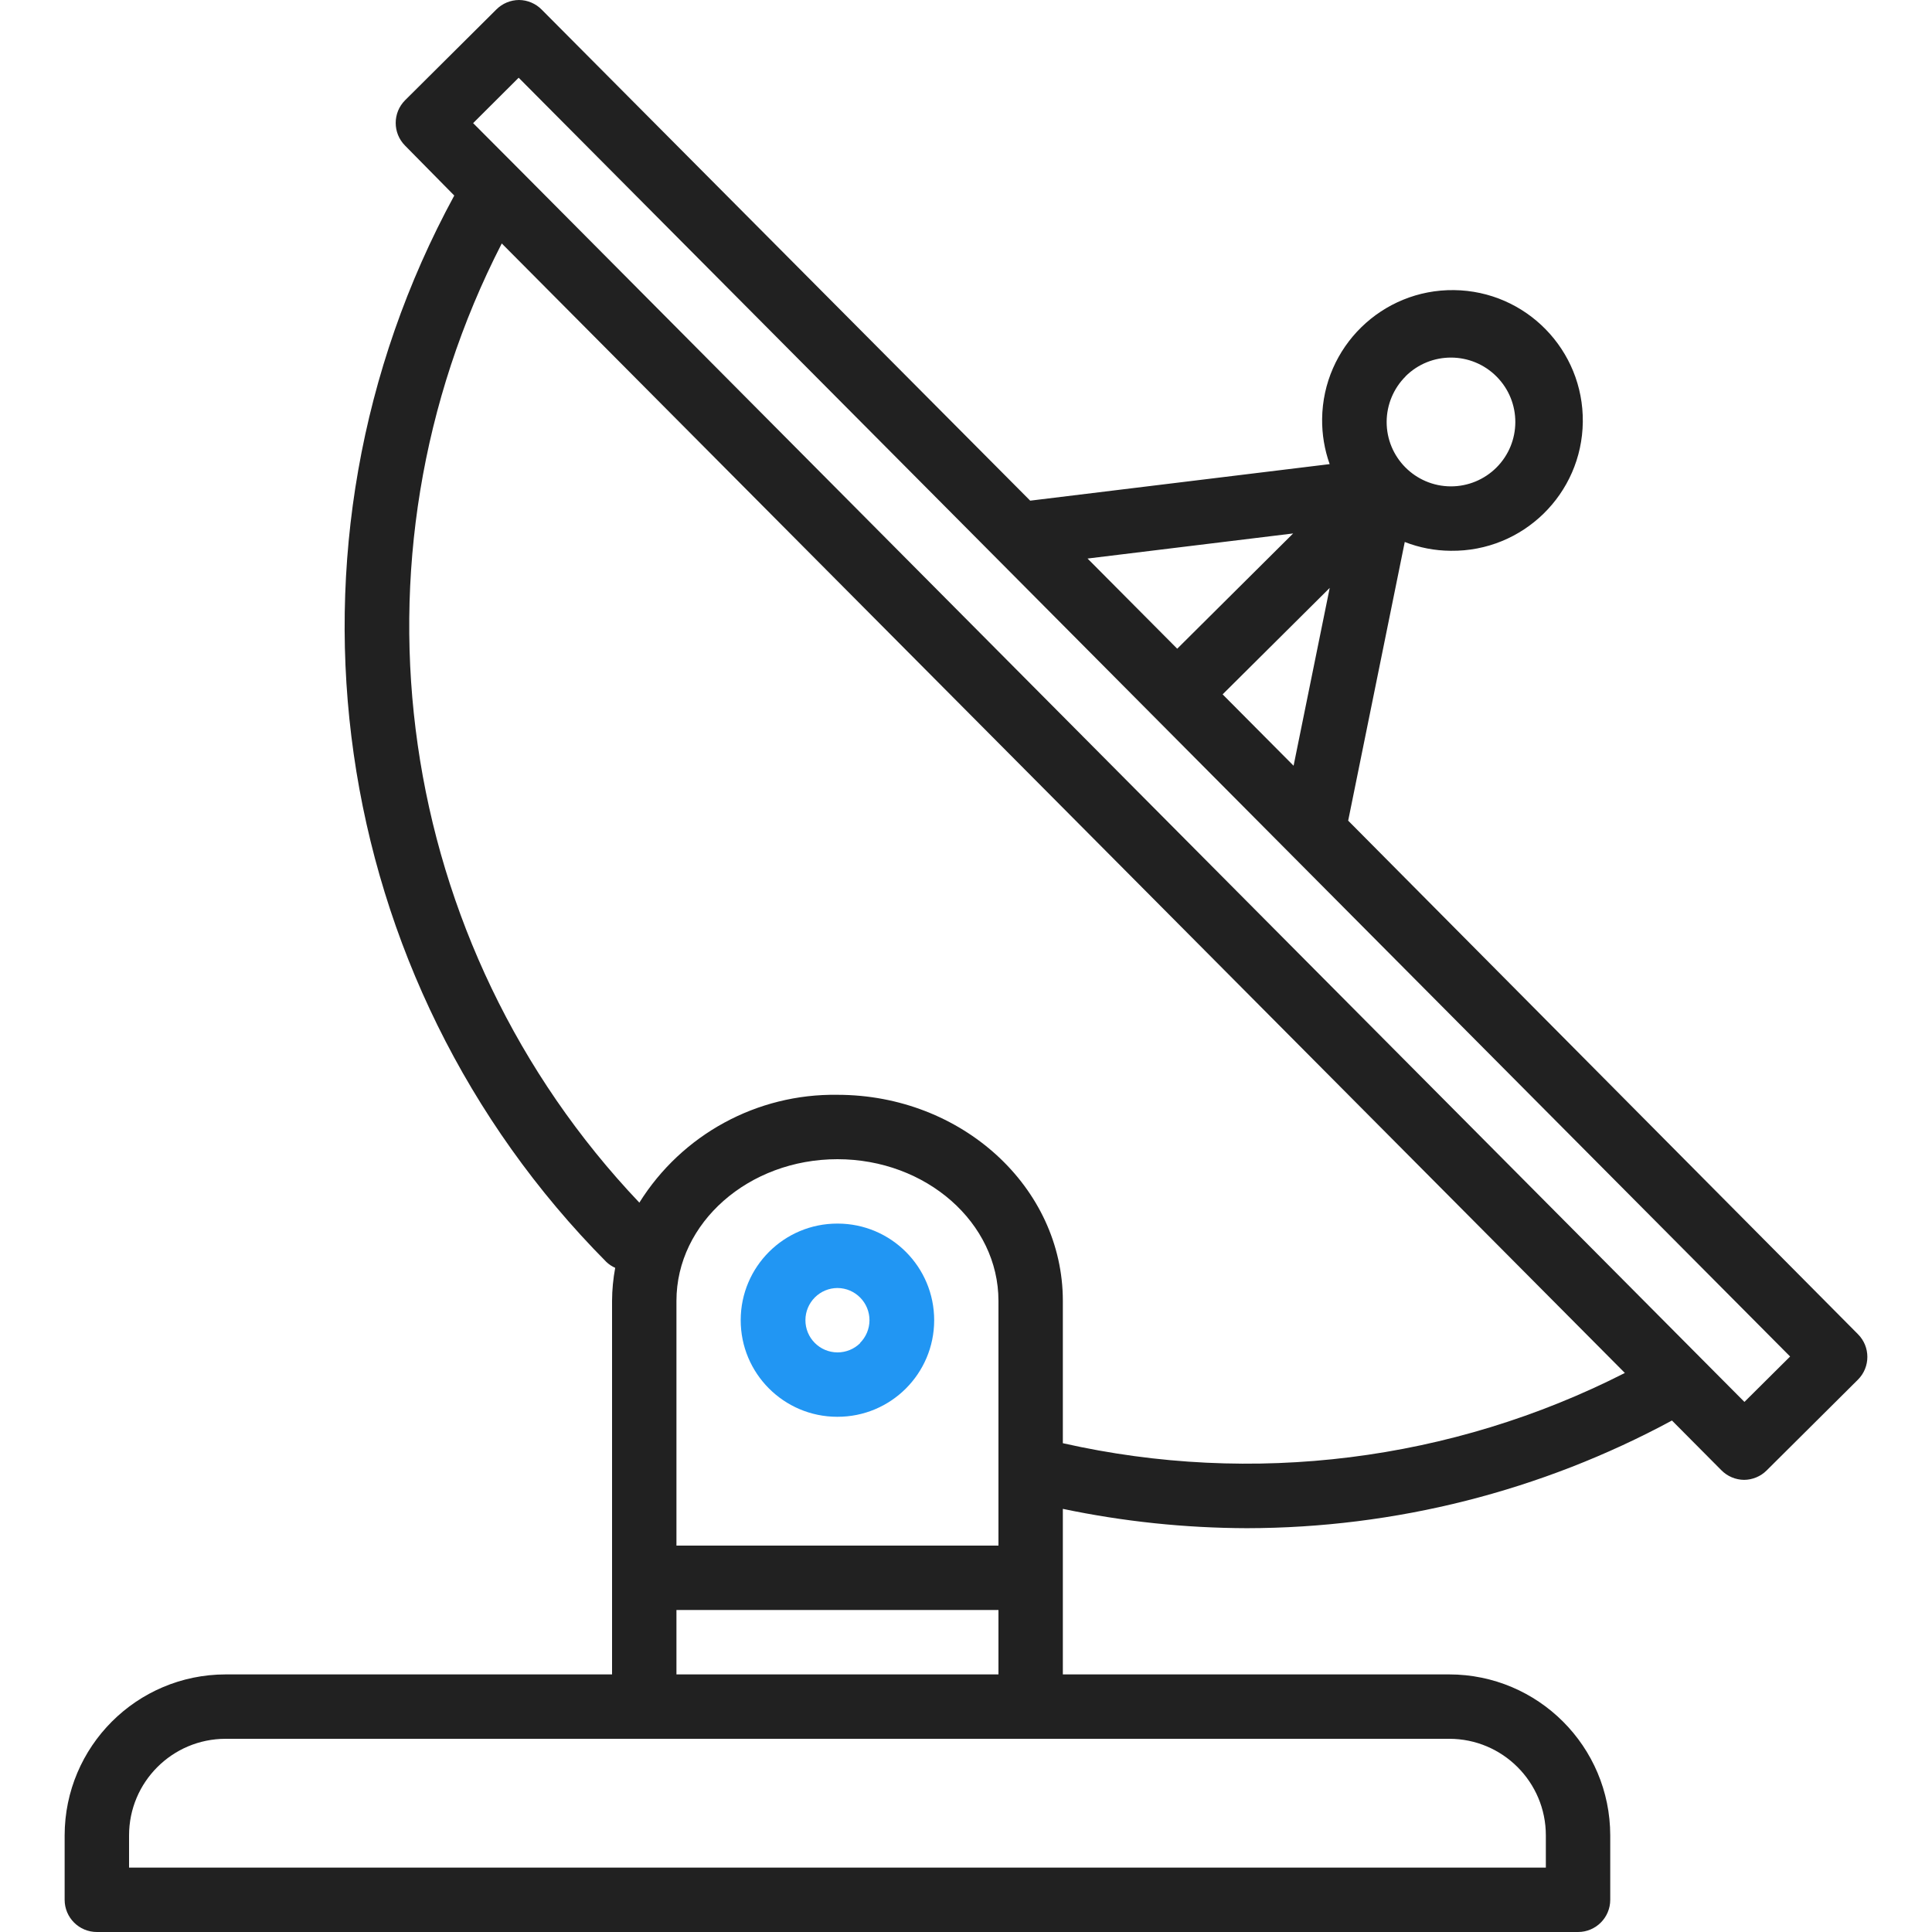
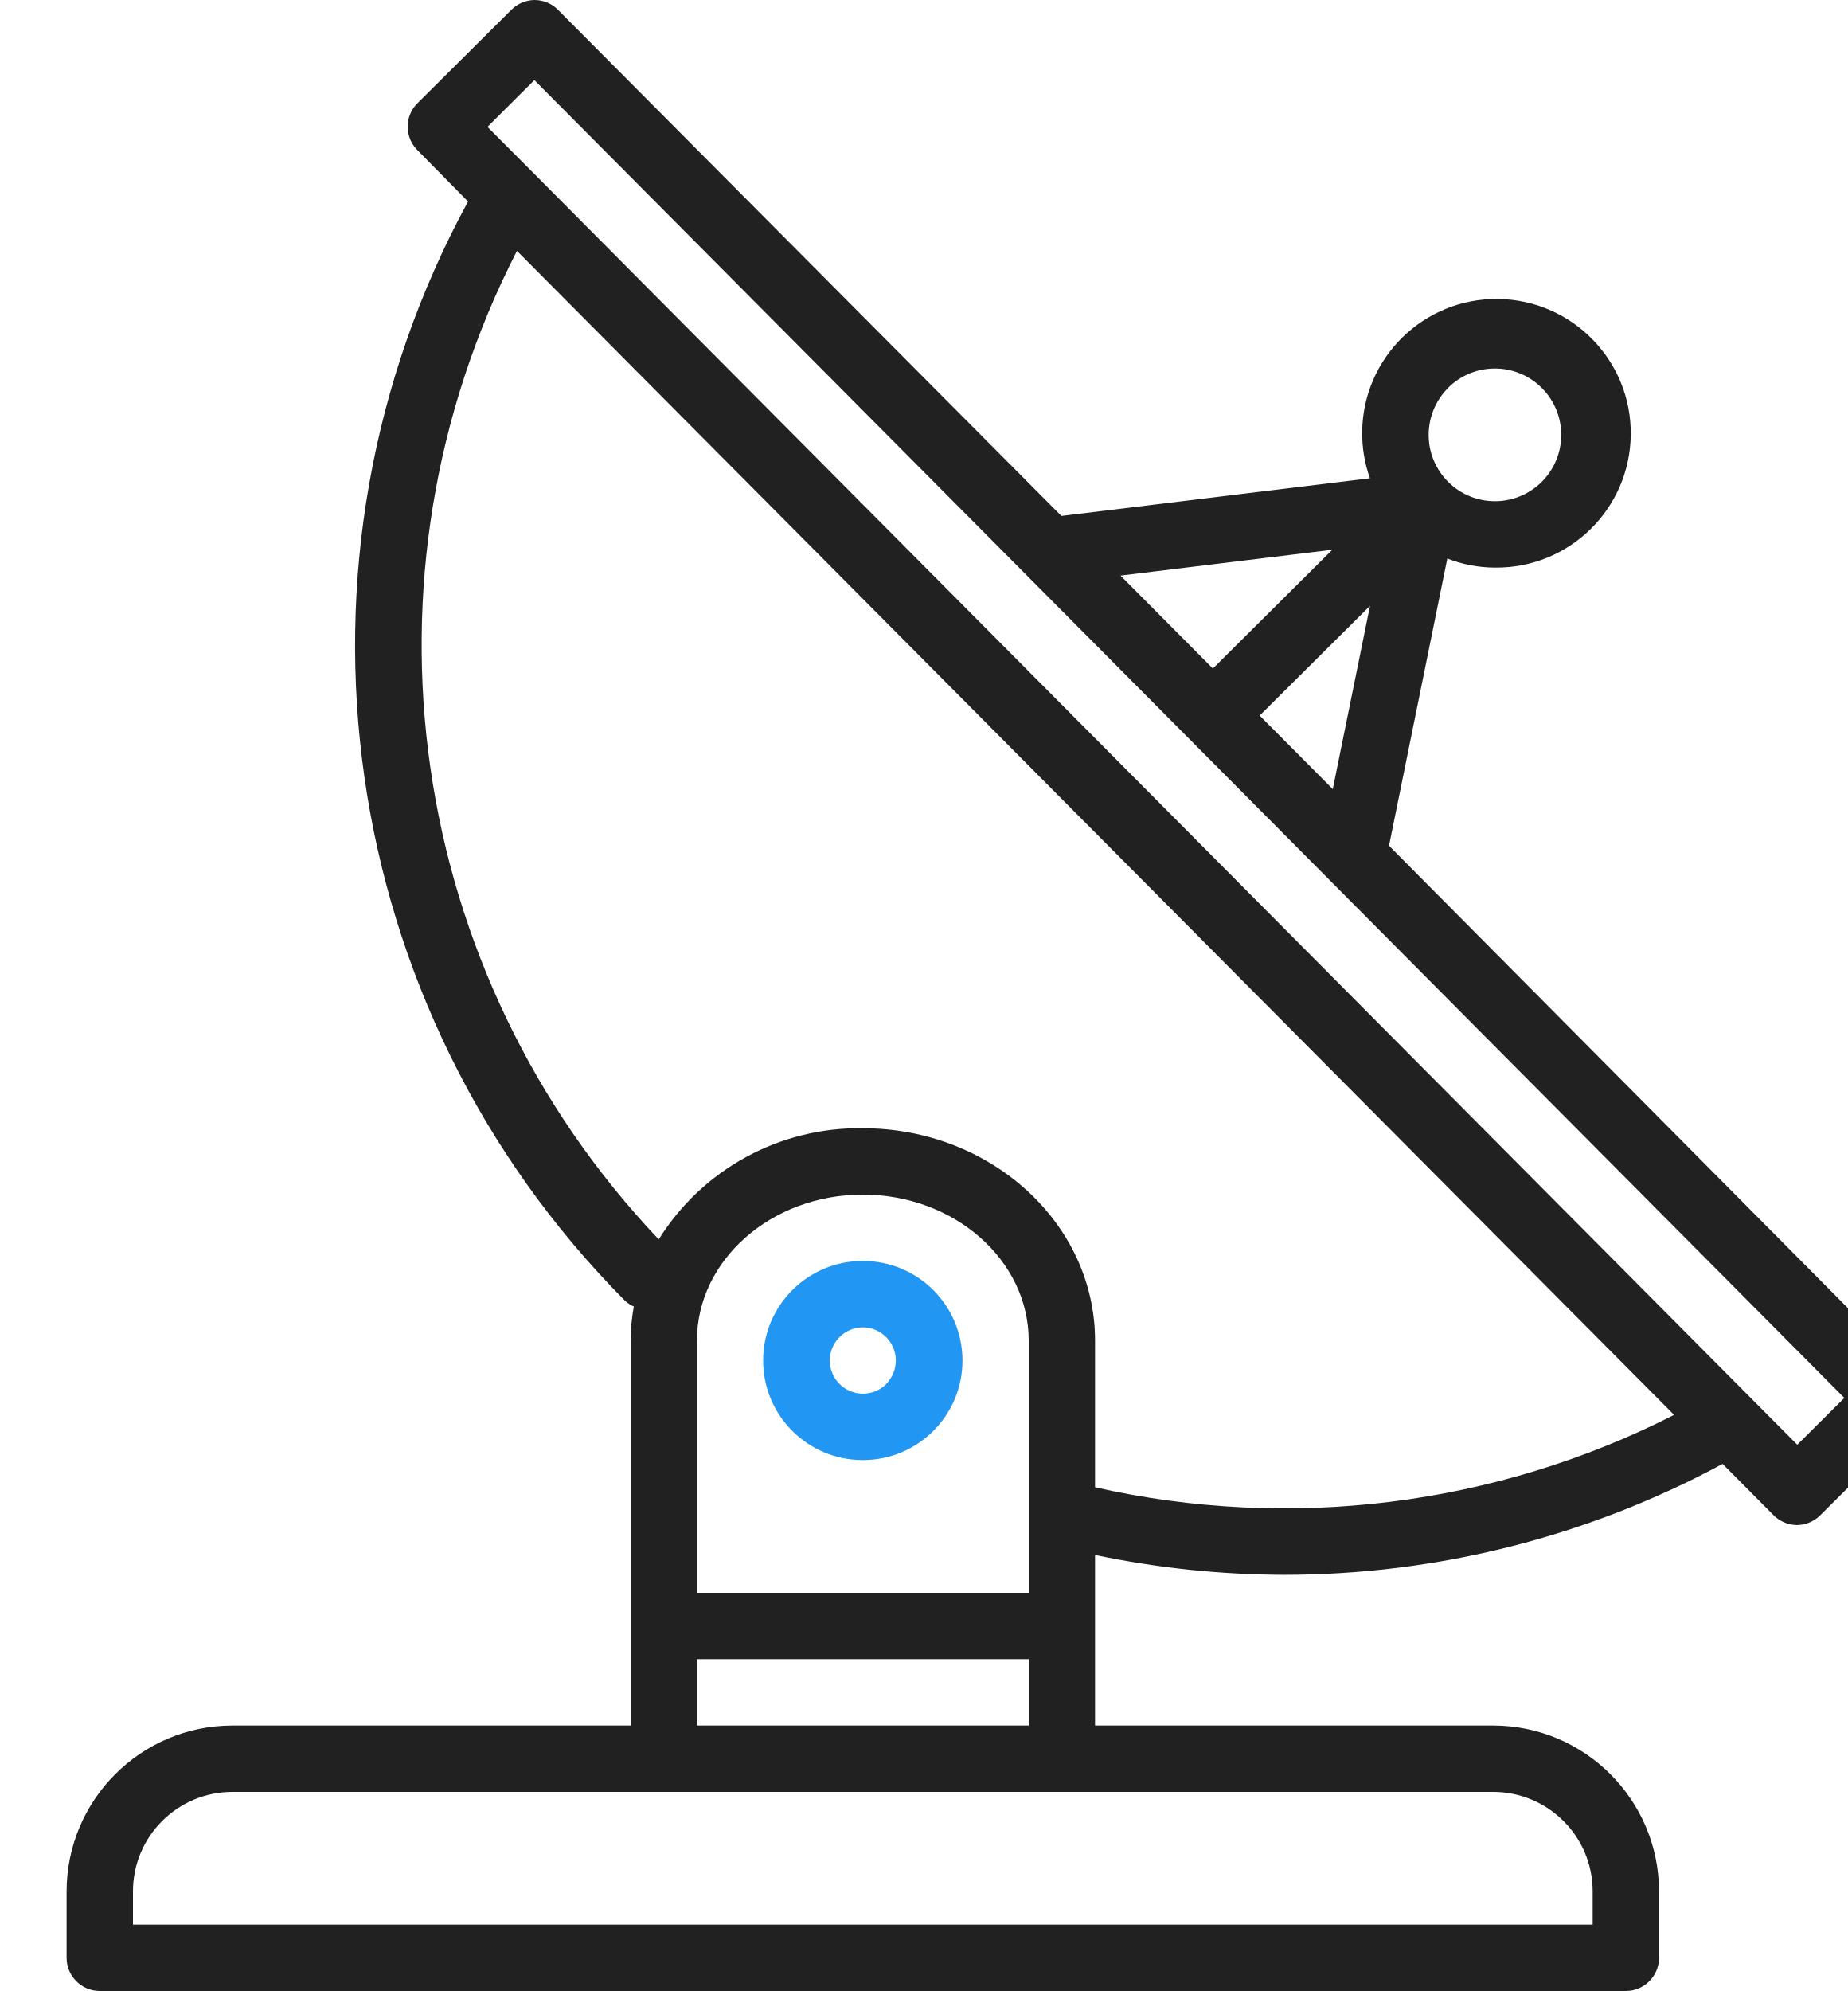
- <svg xmlns="http://www.w3.org/2000/svg" width="70" height="70" viewBox="0 0 70 70" fill="none">
+ <svg xmlns="http://www.w3.org/2000/svg" fill="none">
  <path d="M67.316 48.339L48.847 29.734L50.897 19.637C51.426 19.844 51.988 19.952 52.556 19.956H52.57C55.178 19.987 57.317 17.897 57.348 15.289C57.379 12.681 55.289 10.542 52.681 10.511C50.073 10.48 47.934 12.569 47.903 15.178C47.897 15.736 47.989 16.291 48.176 16.816L37.326 18.14L19.628 0.35C19.41 0.128 19.114 0.002 18.804 0C18.498 0.002 18.204 0.124 17.987 0.34L14.679 3.63C14.223 4.085 14.223 4.824 14.679 5.279L16.459 7.085C9.562 19.768 11.802 35.474 21.97 45.723C22.064 45.812 22.172 45.884 22.29 45.936C22.216 46.331 22.178 46.732 22.176 47.133V60.667H8.176C4.956 60.67 2.346 63.28 2.342 66.5V68.833C2.342 69.478 2.865 70 3.509 70H57.176C57.82 70 58.342 69.478 58.342 68.833V66.5C58.339 63.28 55.729 60.67 52.509 60.667H38.509V54.669C40.702 55.129 42.937 55.363 45.178 55.369C50.555 55.363 55.846 54.023 60.578 51.468L62.367 53.268C62.584 53.489 62.881 53.615 63.191 53.618C63.497 53.616 63.791 53.494 64.008 53.278L67.316 49.988C67.772 49.533 67.772 48.794 67.316 48.339ZM50.925 13.635C51.838 12.726 53.316 12.73 54.224 13.644C55.133 14.557 55.129 16.035 54.215 16.944C53.778 17.378 53.186 17.623 52.569 17.622H52.562C51.274 17.616 50.234 16.566 50.241 15.277C50.245 14.66 50.492 14.07 50.929 13.635H50.925ZM48.178 21.301L46.869 27.744L44.298 25.158L48.178 21.301ZM46.853 19.328L42.653 23.504L39.404 20.237L46.853 19.328ZM52.509 63C54.442 63 56.009 64.567 56.009 66.5V67.667H4.676V66.5C4.676 64.567 6.243 63 8.176 63H52.509ZM36.176 58.333V60.667H24.509V58.333H36.176ZM24.509 56V47.133C24.509 44.303 27.126 42 30.342 42C33.559 42 36.176 44.303 36.176 47.133V56H24.509ZM38.509 52.29V47.133C38.509 43.016 34.846 39.667 30.342 39.667C27.431 39.622 24.708 41.104 23.165 43.574C14.289 34.225 12.29 20.288 18.18 8.821L58.872 49.745C52.589 52.942 45.386 53.842 38.509 52.29ZM63.204 50.794L61.56 49.141L18.792 6.116L17.142 4.461L18.792 2.816L36.15 20.272C36.158 20.272 36.163 20.287 36.171 20.293L64.859 49.149L63.204 50.794Z" fill="#212121" />
  <path d="M30.353 44.333H30.342C28.409 44.33 26.84 45.895 26.837 47.828C26.834 49.761 28.399 51.33 30.332 51.333H30.342C32.275 51.336 33.844 49.772 33.847 47.839C33.85 45.906 32.286 44.336 30.353 44.333ZM31.169 48.66C30.95 48.879 30.652 49.001 30.342 49C29.698 48.997 29.178 48.472 29.182 47.827C29.183 47.519 29.307 47.224 29.526 47.006C29.743 46.79 30.036 46.668 30.342 46.667C30.986 46.67 31.506 47.195 31.503 47.839C31.501 48.148 31.377 48.443 31.159 48.66H31.169Z" fill="#2196F3" />
</svg>
